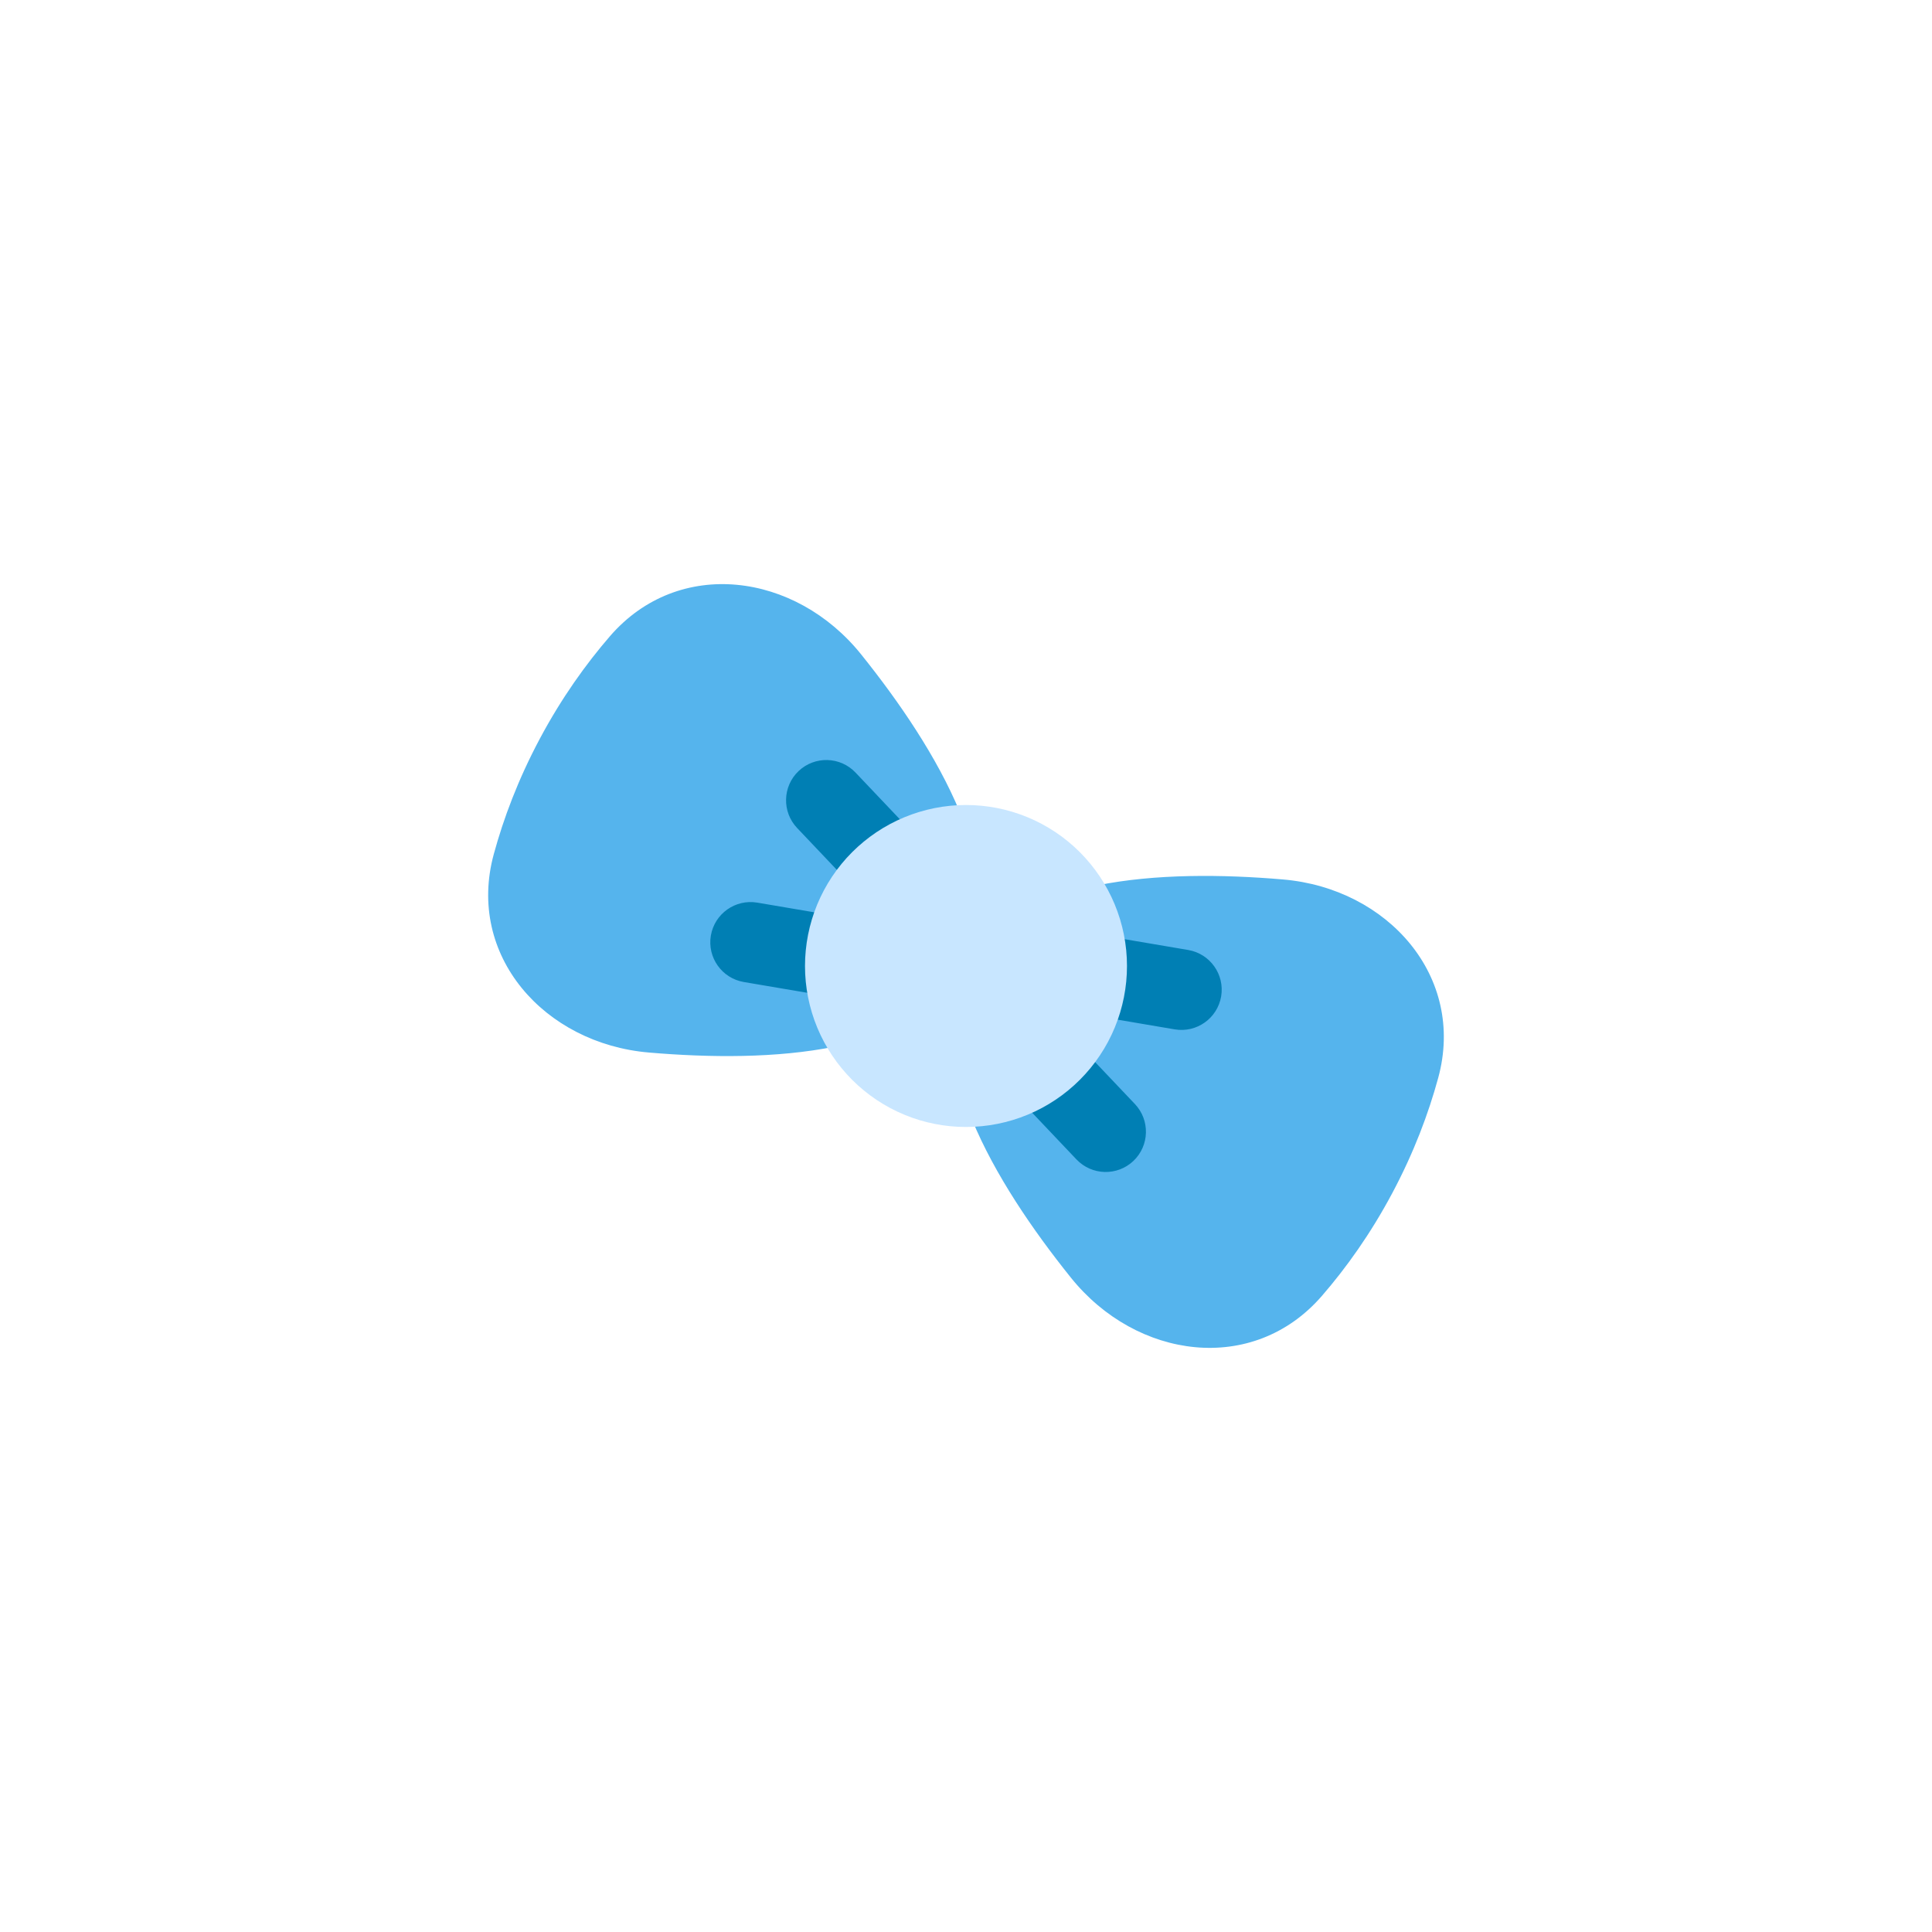
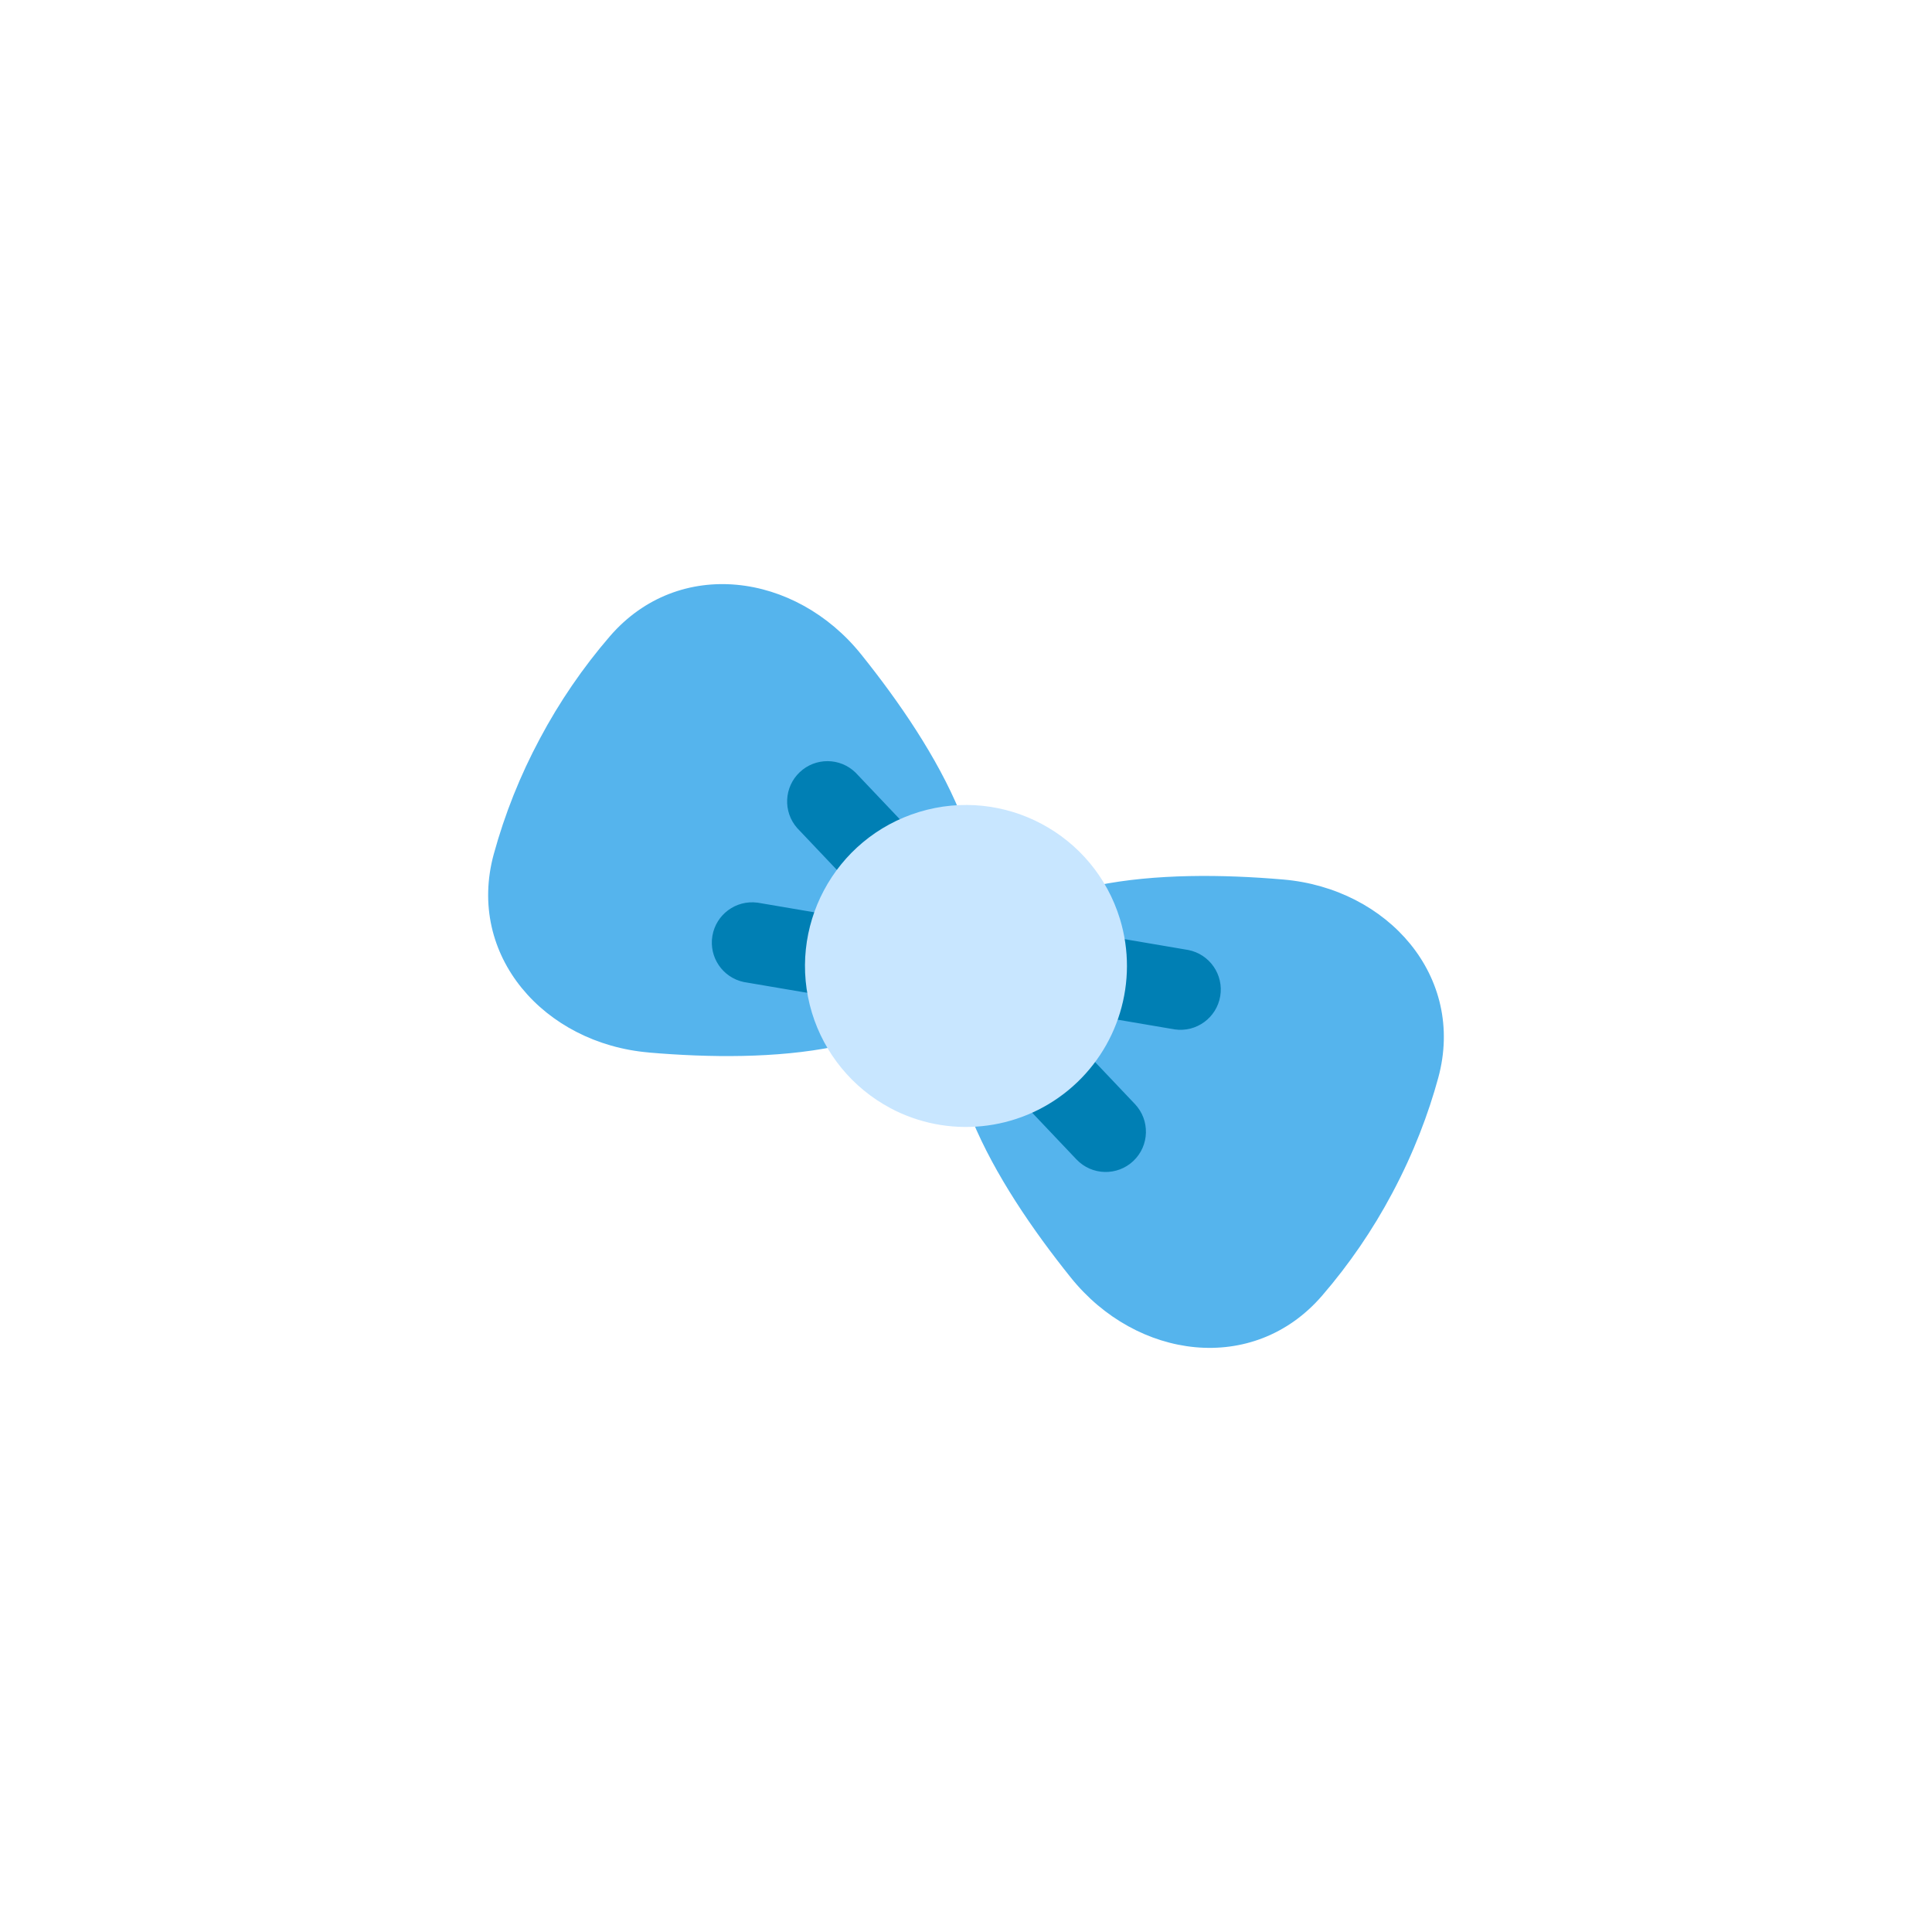
- <svg xmlns="http://www.w3.org/2000/svg" viewBox="0 0 48 48" id="vector" width="48px" height="48px">
-   <g id="bowtie" transform="translate(12 12) rotate(-151.928 12 12)">
-     <path id="path_2" d="M 17.939 6.396 C 15.169 7.582 12 9.489 12 12 C 12 9.489 8.831 7.582 6.061 6.396 C 3.663 5.368 0.918 6.385 0.34 8.933 C 0.137 9.825 0 10.852 0 12 C 0 13.148 0.137 14.175 0.34 15.067 C 0.918 17.615 3.663 18.632 6.061 17.604 C 8.831 16.418 12 14.511 12 12 C 12 14.511 15.169 16.418 17.939 17.604 C 20.337 18.632 23.082 17.615 23.661 15.067 C 23.863 14.175 24 13.148 24 12 C 24 10.852 23.863 9.825 23.66 8.933 C 23.082 6.385 20.337 5.368 17.939 6.396 Z" fill="#55b4ed" stroke-width="1" />
-     <path id="path_3" d="M 17.316 10.949 C 17.84 10.774 18.123 10.208 17.949 9.684 C 17.774 9.16 17.208 8.877 16.684 9.051 L 13.684 10.051 C 13.16 10.226 12.877 10.792 13.051 11.316 C 13.188 11.728 13.567 11.99 13.977 12 C 13.567 12.01 13.188 12.272 13.051 12.684 C 12.877 13.208 13.16 13.774 13.684 13.949 L 16.684 14.949 C 17.208 15.123 17.774 14.84 17.949 14.316 C 18.123 13.792 17.84 13.226 17.316 13.051 L 14.316 12.051 C 14.219 12.019 14.12 12.002 14.023 12 C 14.12 11.998 14.219 11.981 14.316 11.949 L 17.316 10.949 Z M 6.051 9.684 C 5.877 10.208 6.16 10.774 6.684 10.949 L 9.684 11.949 C 9.781 11.981 9.88 11.998 9.977 12 C 9.88 12.002 9.781 12.019 9.684 12.051 L 6.684 13.051 C 6.16 13.226 5.877 13.792 6.051 14.316 C 6.226 14.84 6.792 15.123 7.316 14.949 L 10.316 13.949 C 10.84 13.774 11.123 13.208 10.949 12.684 C 10.812 12.272 10.433 12.01 10.023 12 C 10.433 11.99 10.812 11.728 10.949 11.316 C 11.123 10.792 10.84 10.226 10.316 10.051 L 7.316 9.051 C 6.792 8.877 6.226 9.16 6.051 9.684 Z" fill="#007fb4" stroke-width="1" />
-     <path id="path_4" d="M 12 8 C 10.94 8 9.922 8.422 9.172 9.172 C 8.422 9.921 8 10.94 8 12 C 8 13.06 8.422 14.079 9.172 14.828 C 9.922 15.578 10.94 16 12 16 C 13.061 16 14.079 15.578 14.829 14.828 C 15.578 14.079 16 13.06 16 12 C 16 10.94 15.578 9.921 14.829 9.172 C 14.079 8.422 13.061 8 12 8 Z" fill="#c8e6ff" stroke-width="1" />
-   </g>
-   <g id="group" transform="translate(12 12) translate(12 12) scale(0.33 0.33) translate(-12 -12)">
-     <path id="dot" d="M 12 0 C 8.82 0 5.766 1.266 3.516 3.516 C 1.266 5.766 0 8.82 0 12 C 0 15.18 1.266 18.234 3.516 20.484 C 5.766 22.734 8.82 24 12 24 C 15.18 24 18.234 22.734 20.484 20.484 C 22.734 18.234 24 15.18 24 12 C 24 8.82 22.734 5.766 20.484 3.516 C 18.234 1.266 15.18 0 12 0 Z" fill="#006590" fill-opacity="0" stroke-width="1" />
-   </g>
+ <svg xmlns="http://www.w3.org/2000/svg" width="48" height="48">
+   <path fill="#55b4ed" d="M16.123 26.15c3.002.257 6.695.066 7.877-2.15-1.182 2.216.717 5.39 2.603 7.74 1.632 2.035 4.533 2.43 6.242.453a13.801 13.801 0 0 0 1.743-2.546c.54-1.013.903-1.984 1.144-2.866.689-2.52-1.255-4.71-3.855-4.93-3.002-.258-6.695-.067-7.877 2.149 1.182-2.216-.717-5.39-2.603-7.74-1.632-2.035-4.533-2.43-6.243-.454a13.864 13.864 0 0 0-1.742 2.547 13.801 13.801 0 0 0-1.144 2.866c-.689 2.52 1.255 4.71 3.855 4.93Z" />
+   <path fill="#007fb4" d="M18.815 22.426a1.001 1.001 0 0 0-.336 1.972l3.118.53a1.001 1.001 0 0 0 .659-1.858 1 1 0 0 0 1.175-1.582l-2.176-2.294a1.001 1.001 0 0 0-1.451 1.377l2.176 2.294c.071.074.15.136.235.183a1.003 1.003 0 0 0-.283-.093l-3.117-.53Zm9.344 6.417c.4-.38.417-1.013.037-1.414l-2.176-2.294a1.003 1.003 0 0 0-.235-.183c.087.044.182.075.283.093l3.117.53a1.001 1.001 0 0 0 .336-1.973l-3.118-.53a1.001 1.001 0 0 0-.659 1.858 1 1 0 0 0-1.175 1.582l2.176 2.294c.38.4 1.013.417 1.414.037Z" />
+   <path fill="#c8e6ff" d="M22.118 27.53a4.001 4.001 0 0 0 5.708-4.695 4.001 4.001 0 0 0-4.991-2.662 4.003 4.003 0 0 0-2.662 4.991 4.002 4.002 0 0 0 1.945 2.365Z" />
+   <path fill="none" d="M24 20.04a3.961 3.961 0 0 0-2.8 6.76 3.961 3.961 0 0 0 5.6 0 3.961 3.961 0 0 0 0-5.6 3.961 3.961 0 0 0-2.8-1.16Z" />
</svg>
